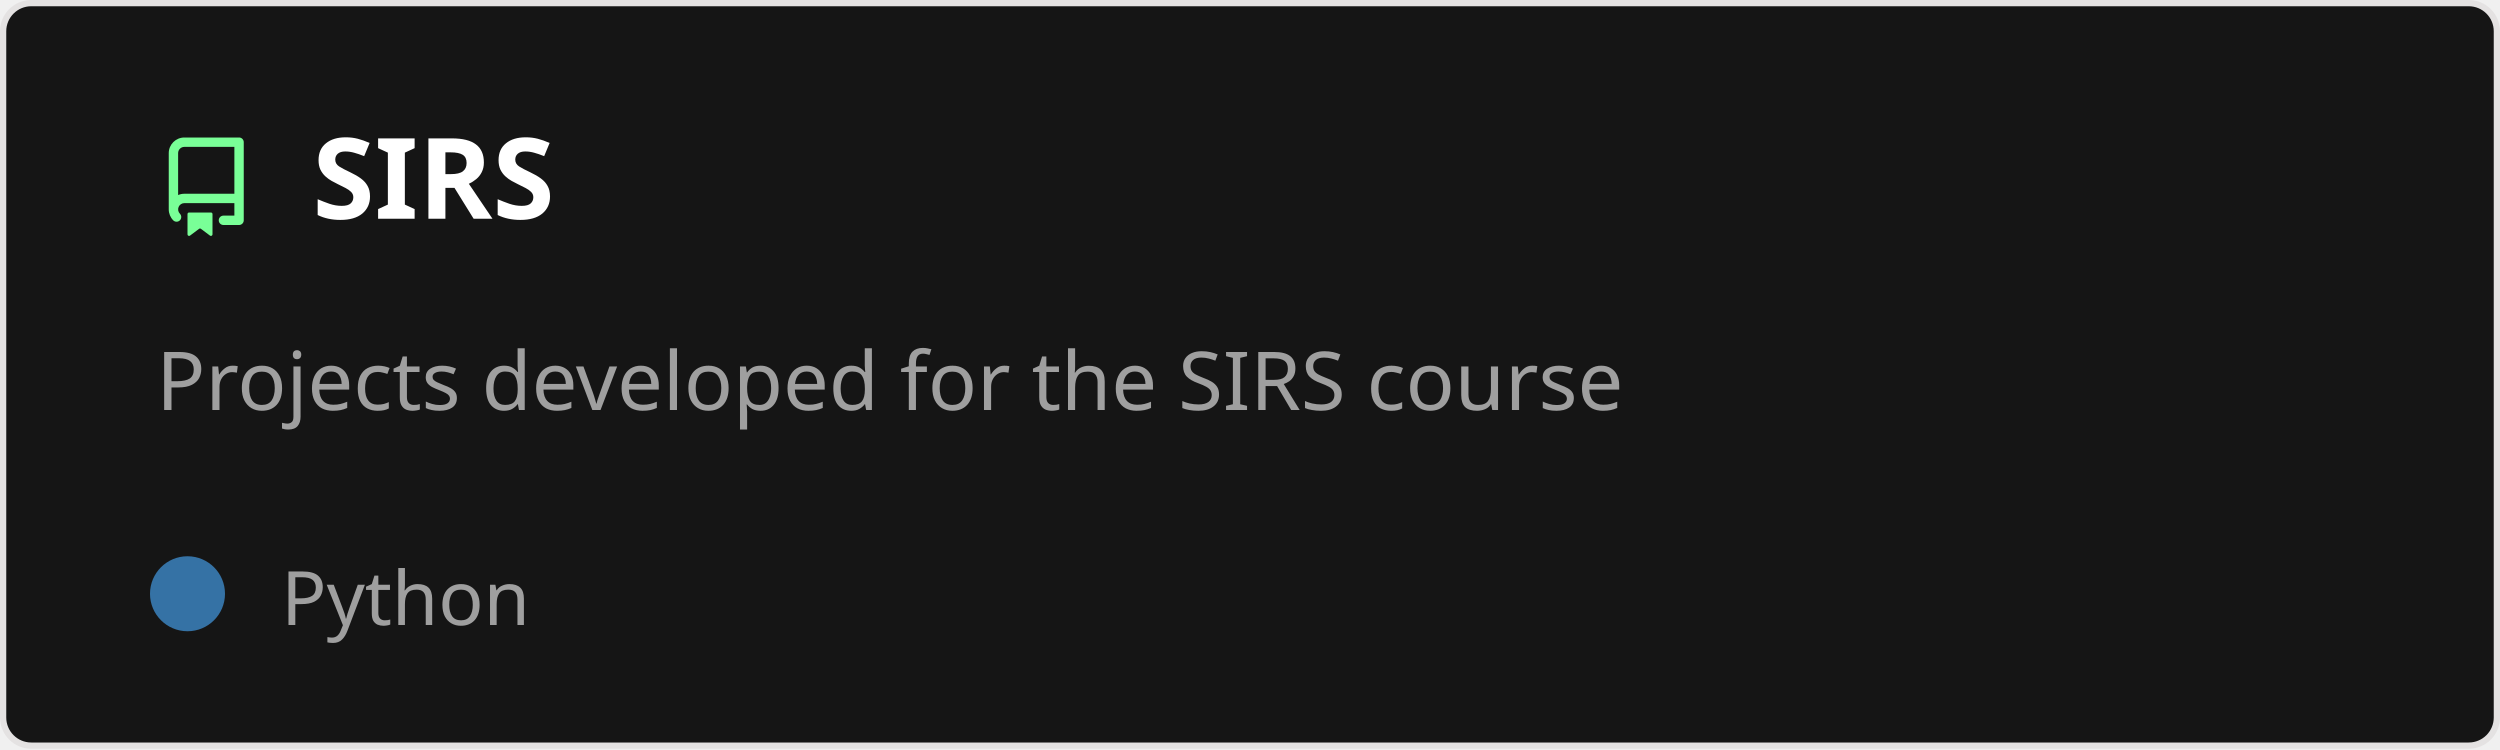
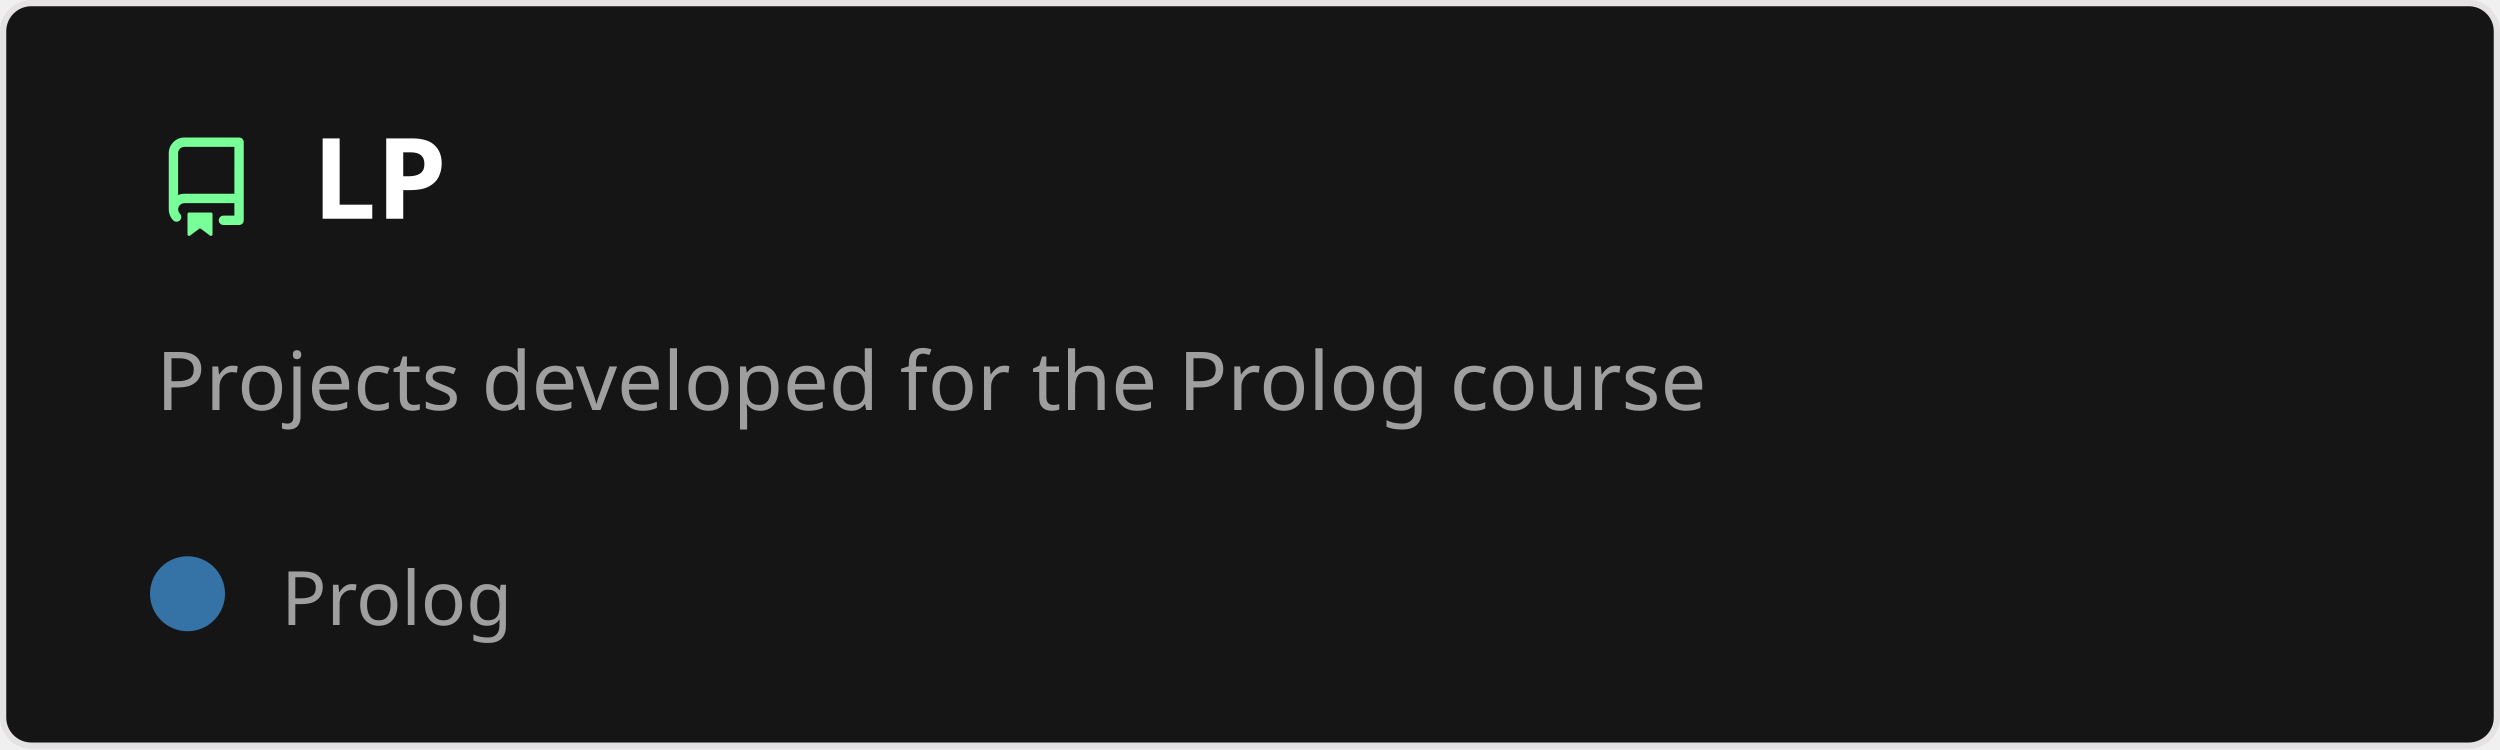
<svg xmlns="http://www.w3.org/2000/svg" width="400" height="120" viewBox="0 0 400 120" fill="none">
  <style>
          .header {
            font: 600 18px 'Segoe UI', Ubuntu, Sans-Serif;
            fill: #fff;
            animation: fadeInAnimation 0.8s ease-in-out forwards;
          }
          
    .description { font: 400 13px 'Segoe UI', Ubuntu, Sans-Serif; fill: #9f9f9f }
    .gray { font: 400 12px 'Segoe UI', Ubuntu, Sans-Serif; fill: #9f9f9f }
    .icon { fill: #79ff97 }
    .badge { font: 600 11px 'Segoe UI', Ubuntu, Sans-Serif; }
    .badge rect { opacity: 0.2 }
  

          
    /* Animations */
    @keyframes scaleInAnimation {
      from {
        transform: translate(-5px, 5px) scale(0);
      }
      to {
        transform: translate(-5px, 5px) scale(1);
      }
    }
    @keyframes fadeInAnimation {
      from {
        opacity: 0;
      }
      to {
        opacity: 1;
      }
    }
  
          * { animation-duration: 0s !important; animation-delay: 0s !important; }
        </style>

        undefined

        <rect data-testid="card-bg" x="0.5" y="0.5" rx="4.5" height="99%" stroke="#E4E2E2" width="399" fill="#151515" stroke-opacity="1" />
  <g data-testid="card-title" transform="translate(25, 35)">
    <g transform="translate(0, 0)">
      <svg class="icon" x="0" y="-13" viewBox="0 0 16 16" version="1.1" width="16" height="16">
        <path fill-rule="evenodd" d="M2 2.5A2.5 2.5 0 014.5 0h8.75a.75.75 0 01.75.75v12.5a.75.75 0 01-.75.75h-2.5a.75.75 0 110-1.5h1.75v-2h-8a1 1 0 00-.714 1.7.75.75 0 01-1.072 1.05A2.495 2.495 0 012 11.5v-9zm10.5-1V9h-8c-.356 0-.694.074-1 .208V2.5a1 1 0 011-1h8zM5 12.25v3.25a.25.25 0 00.4.2l1.45-1.087a.25.25 0 01.3 0L8.6 15.7a.25.25 0 00.4-.2v-3.25a.25.25 0 00-.25-.25h-3.5a.25.25 0 00-.25.25z" />
      </svg>
    </g>
    <g transform="translate(25, 0)">
-       <text x="0" y="0" class="header" data-testid="header">SIRS</text>
+       <text x="0" y="0" class="header" data-testid="header">LP</text>
    </g>
  </g>
  <g data-testid="main-card-body" transform="translate(0, 55)">
    <text class="description" x="25" y="-5">
-       <tspan dy="1.2em" x="25">Projects developed for the SIRS course</tspan>
+       <tspan dy="1.2em" x="25">Projects developed for the Prolog course</tspan>
    </text>
    <g transform="translate(0, 45)">
      <g data-testid="primary-lang" transform="translate(30, 0)">
        <circle data-testid="lang-color" cx="0" cy="-5" r="6" fill="#3572A5" />
-         <text data-testid="lang-name" class="gray" x="15">Python</text>
+         <text data-testid="lang-name" class="gray" x="15">Prolog</text>
      </g>
      <g data-testid="star-fork-group" transform="translate(125, 0)">
        
      </g>
    </g>
  </g>
</svg>
